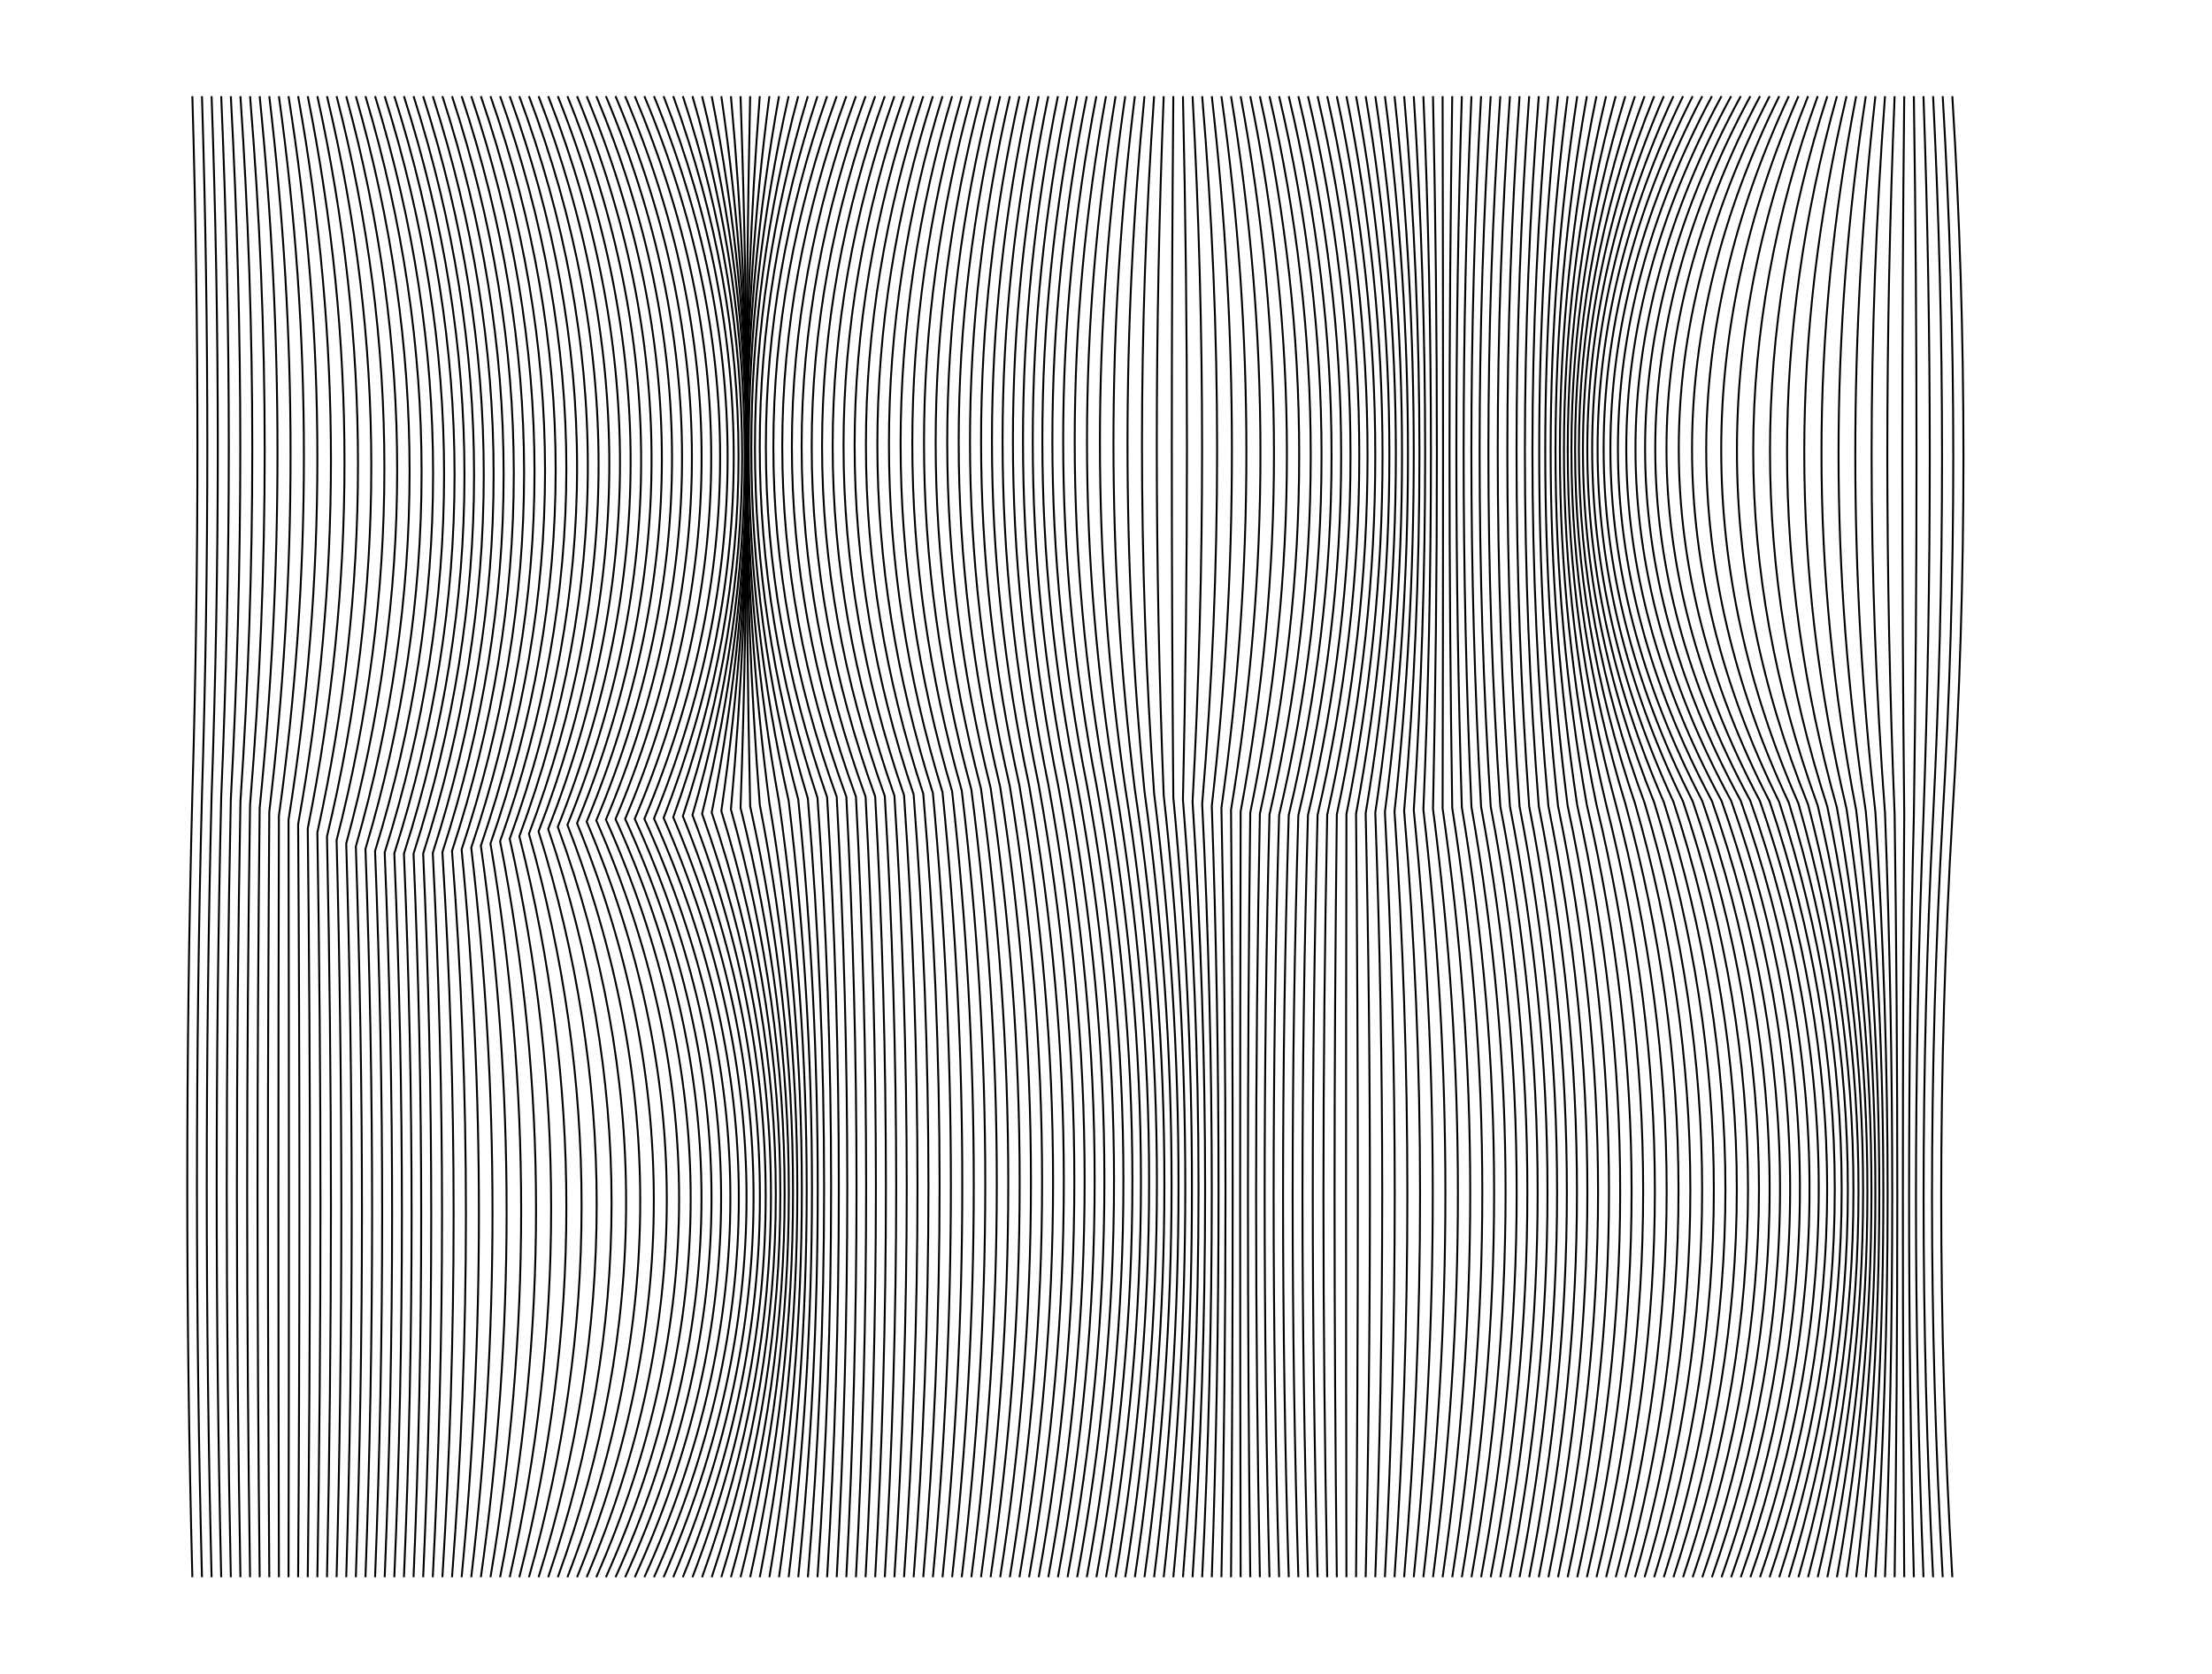
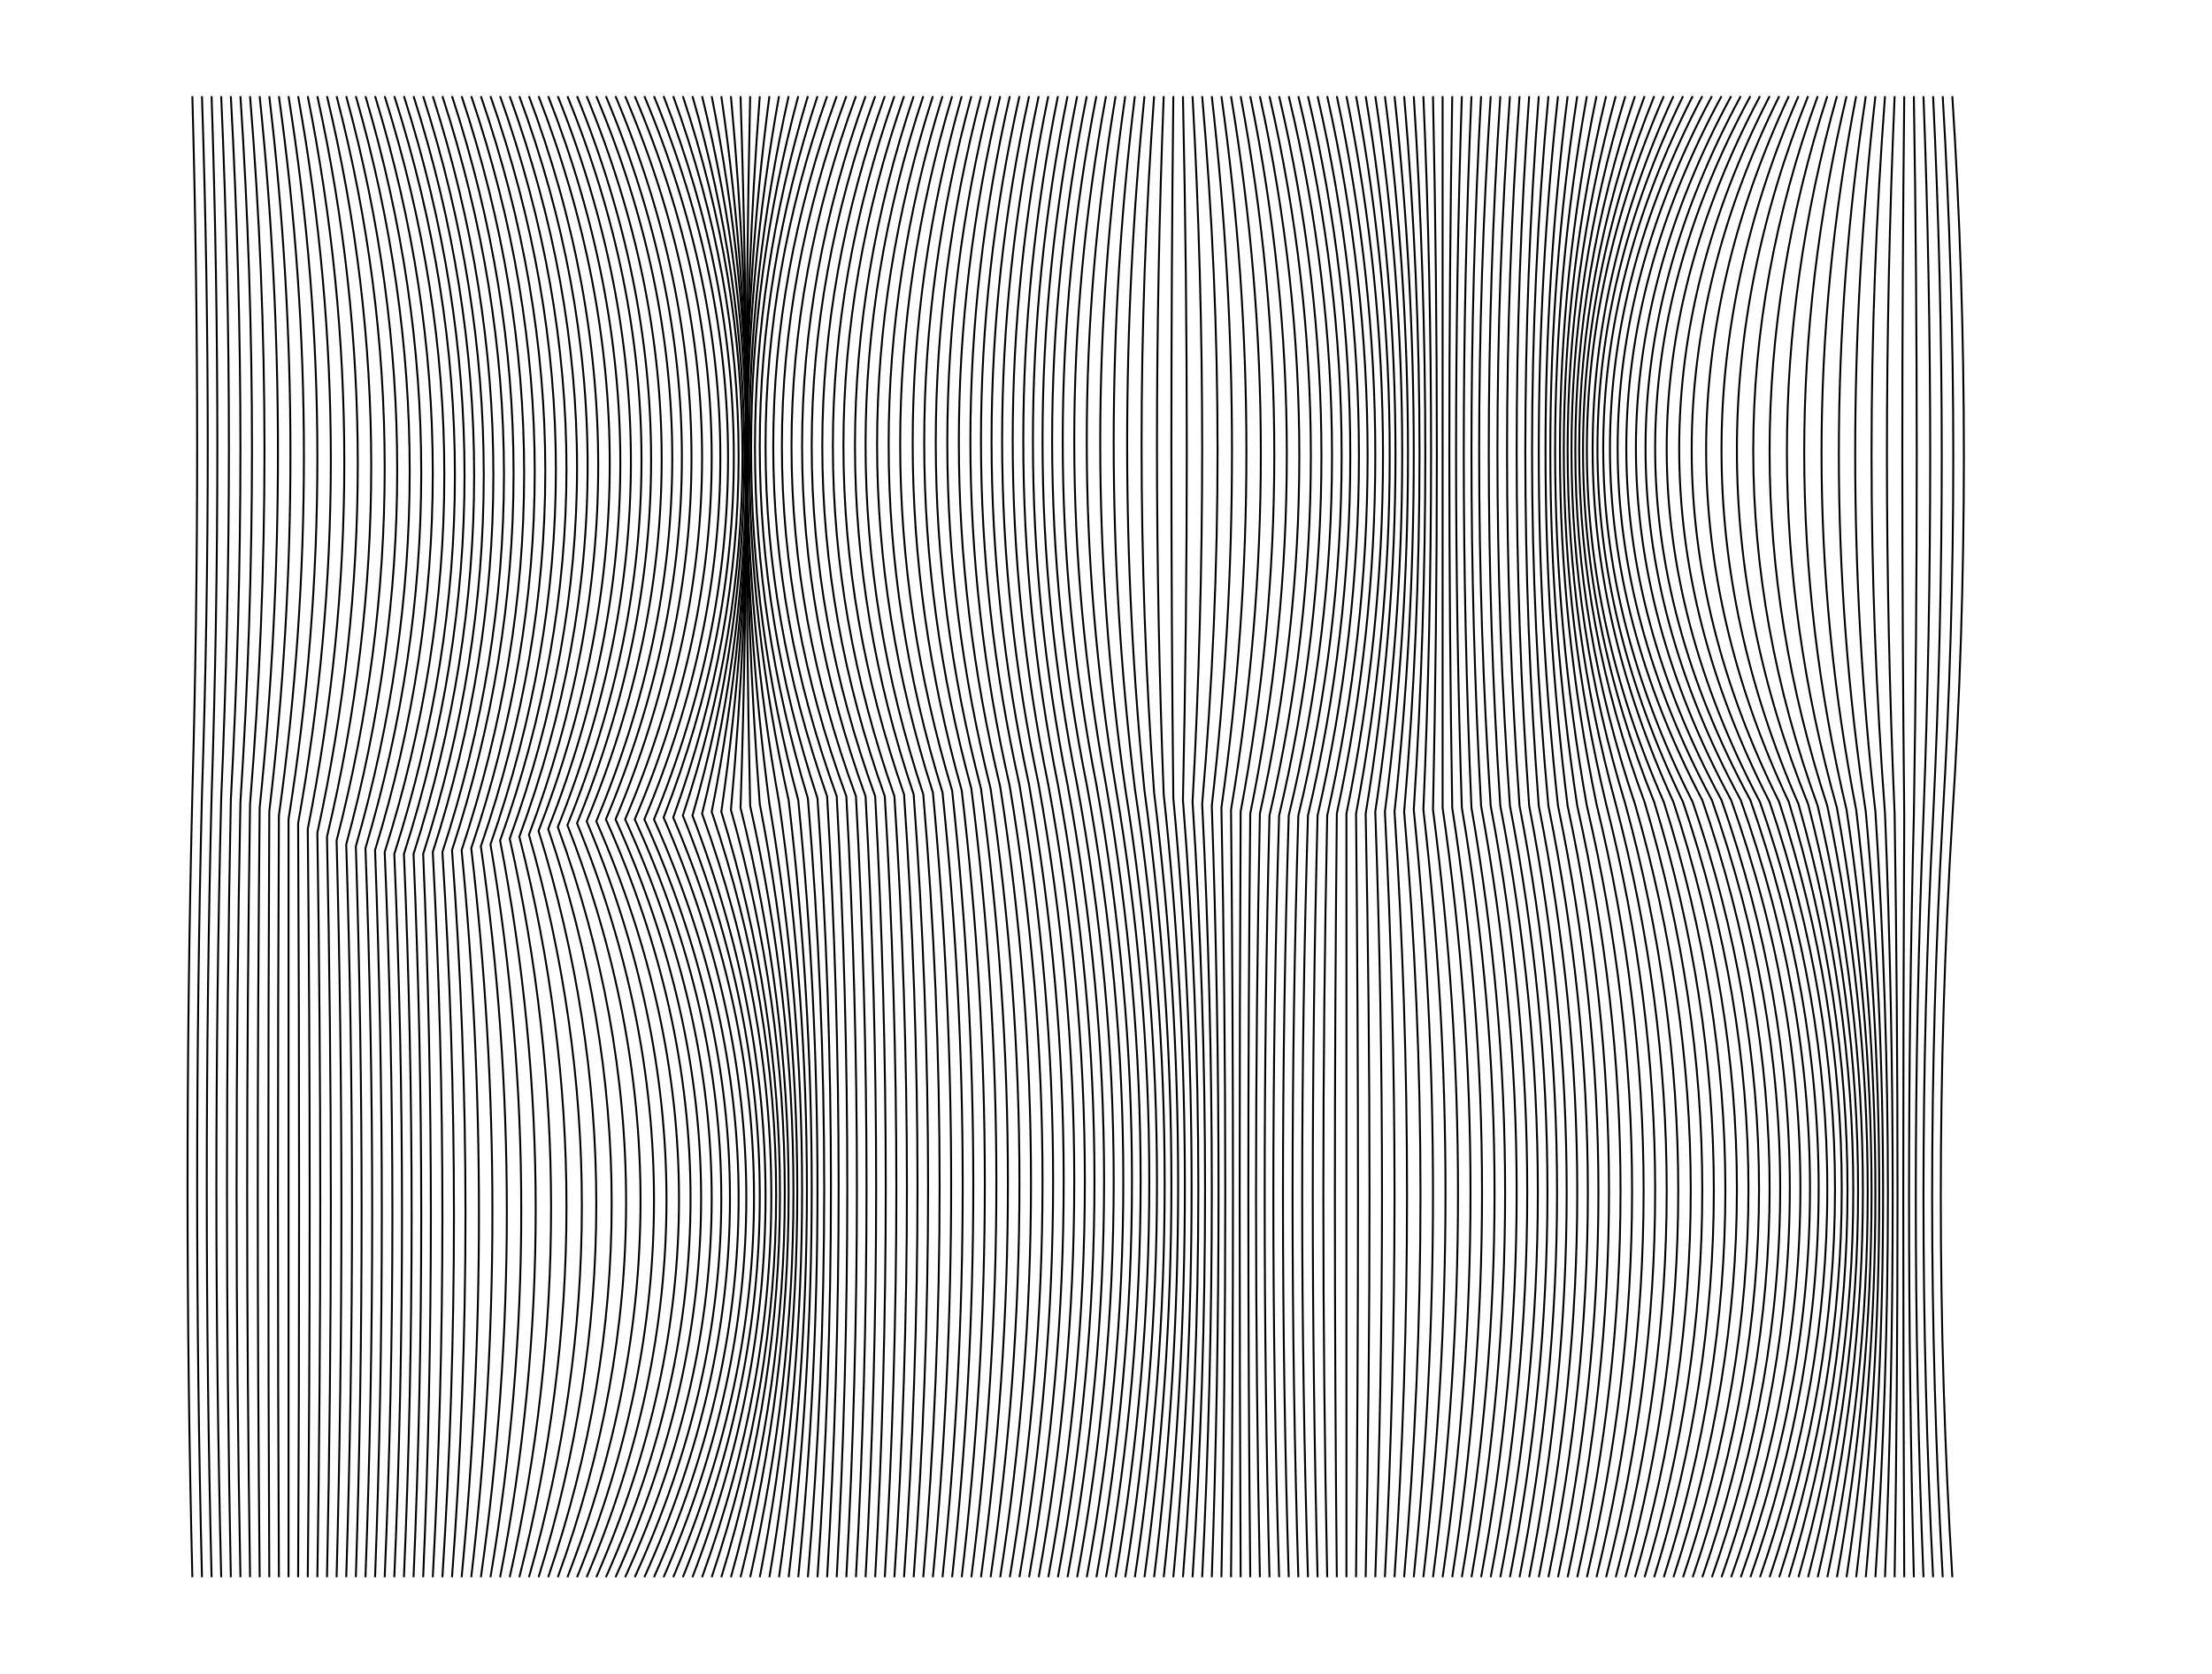
<svg xmlns="http://www.w3.org/2000/svg" version="1.1" width="1150" height="870">
  <g stroke="black" fill="none">
-     <path d="M100.0 50.0Q105.29 231.58 100.0 413.16Q94.71 616.58 100.0 820.0" />
-     <path d="M105.0 50.0Q110.58 231.66 105.0 413.32Q99.78 616.66 105.0 820.0" />
-     <path d="M110.0 50.0Q116.45 231.89 110.0 413.78Q104.98 616.89 110.0 820.0" />
-     <path d="M115.0 50.0Q122.89 232.275 115.0 414.55Q110.31 617.275 115.0 820.0" />
-     <path d="M120.0 50.0Q129.86 232.8 120.0 415.6Q115.77 617.8 120.0 820.0" />
-     <path d="M125.0 50.0Q137.33 233.455 125.0 416.91Q121.33 618.455 125.0 820.0" />
-     <path d="M130.0 50.0Q145.23 234.23 130.0 418.46Q127.0 619.23 130.0 820.0" />
-     <path d="M135.0 50.0Q153.52 235.105 135.0 420.21Q132.76 620.105 135.0 820.0" />
-     <path d="M140.0 50.0Q162.13 236.065 140.0 422.13Q138.59 621.065 140.0 820.0" />
-     <path d="M145.0 50.0Q170.99 237.09 145.0 424.18Q144.47 622.09 145.0 820.0" />
-     <path d="M150.0 50.0Q180.0 238.16 150.0 426.32Q150.4 623.16 150.0 820.0" />
-     <path d="M155.0 50.0Q189.1 239.25 155.0 428.5Q156.34 624.25 155.0 820.0" />
-     <path d="M160.0 50.0Q198.2 240.345 160.0 430.69Q162.28 625.345 160.0 820.0" />
-     <path d="M165.0 50.0Q207.22 241.415 165.0 432.83Q168.21 626.415 165.0 820.0" />
-     <path d="M170.0 50.0Q216.07 242.44 170.0 434.88Q174.09 627.44 170.0 820.0" />
-     <path d="M175.0 50.0Q224.68 243.4 175.0 436.8Q179.92 628.4 175.0 820.0" />
-     <path d="M180.0 50.0Q232.97 244.275 180.0 438.55Q185.68 629.275 180.0 820.0" />
-     <path d="M185.0 50.0Q240.88 245.05 185.0 440.1Q191.35 630.05 185.0 820.0" />
-     <path d="M190.0 50.0Q248.35 245.705 190.0 441.41Q196.91 630.705 190.0 820.0" />
-     <path d="M195.0 50.0Q255.32 246.23 195.0 442.46Q202.37 631.23 195.0 820.0" />
-     <path d="M200.0 50.0Q261.75 246.61 200.0 443.22Q207.7 631.61 200.0 820.0" />
-     <path d="M205.0 50.0Q267.63 246.845 205.0 443.69Q212.9 631.845 205.0 820.0" />
-     <path d="M210.0 50.0Q272.92 246.92 210.0 443.84Q217.97 631.92 210.0 820.0" />
-     <path d="M215.0 50.0Q277.92 246.92 215.0 443.84Q222.97 631.92 215.0 820.0" />
-     <path d="M220.0 50.0Q283.0 246.875 220.0 443.75Q228.38 631.875 220.0 820.0" />
-     <path d="M225.0 50.0Q288.26 246.74 225.0 443.48Q234.62 631.74 225.0 820.0" />
-     <path d="M230.0 50.0Q293.67 246.515 230.0 443.03Q241.66 631.515 230.0 820.0" />
-     <path d="M235.0 50.0Q299.24 246.205 235.0 442.41Q249.46 631.205 235.0 820.0" />
-     <path d="M240.0 50.0Q304.95 245.82 240.0 441.64Q257.96 630.82 240.0 820.0" />
-     <path d="M245.0 50.0Q310.78 245.36 245.0 440.72Q267.09 630.36 245.0 820.0" />
-     <path d="M250.0 50.0Q316.73 244.845 250.0 439.69Q276.76 629.845 250.0 820.0" />
-     <path d="M255.0 50.0Q322.77 244.28 255.0 438.56Q286.89 629.28 255.0 820.0" />
-     <path d="M260.0 50.0Q328.88 243.675 260.0 437.35Q297.36 628.675 260.0 820.0" />
-     <path d="M265.0 50.0Q335.03 243.045 265.0 436.09Q308.06 628.045 265.0 820.0" />
-     <path d="M270.0 50.0Q341.21 242.4 270.0 434.8Q318.89 627.4 270.0 820.0" />
-     <path d="M275.0 50.0Q347.39 241.76 275.0 433.52Q329.71 626.76 275.0 820.0" />
-     <path d="M280.0 50.0Q353.55 241.13 280.0 432.26Q340.42 626.13 280.0 820.0" />
-     <path d="M285.0 50.0Q359.66 240.525 285.0 431.05Q350.89 625.525 285.0 820.0" />
-     <path d="M290.0 50.0Q365.7 239.96 290.0 429.92Q361.01 624.96 290.0 820.0" />
-     <path d="M295.0 50.0Q371.65 239.44 295.0 428.88Q370.69 624.44 295.0 820.0" />
-     <path d="M300.0 50.0Q377.48 238.985 300.0 427.97Q379.82 623.985 300.0 820.0" />
-     <path d="M305.0 50.0Q383.19 238.6 305.0 427.2Q388.32 623.6 305.0 820.0" />
-     <path d="M310.0 50.0Q388.76 238.29 310.0 426.58Q396.11 623.29 310.0 820.0" />
-     <path d="M315.0 50.0Q394.17 238.065 315.0 426.13Q403.15 623.065 315.0 820.0" />
-     <path d="M320.0 50.0Q399.42 237.925 320.0 425.85Q409.4 622.925 320.0 820.0" />
-     <path d="M325.0 50.0Q404.51 237.88 325.0 425.76Q414.81 622.88 325.0 820.0" />
-     <path d="M330.0 50.0Q409.51 237.88 330.0 425.76Q419.81 622.88 330.0 820.0" />
-     <path d="M335.0 50.0Q413.76 237.85 335.0 425.7Q424.41 622.85 335.0 820.0" />
-     <path d="M340.0 50.0Q416.55 237.765 340.0 425.53Q428.21 622.765 340.0 820.0" />
-     <path d="M345.0 50.0Q417.91 237.62 345.0 425.24Q431.23 622.62 345.0 820.0" />
-     <path d="M350.0 50.0Q417.91 237.425 350.0 424.85Q433.52 622.425 350.0 820.0" />
-     <path d="M355.0 50.0Q416.66 237.175 355.0 424.35Q435.14 622.175 355.0 820.0" />
-     <path d="M360.0 50.0Q414.29 236.885 360.0 423.77Q436.14 621.885 360.0 820.0" />
-     <path d="M365.0 50.0Q410.95 236.555 365.0 423.11Q436.62 621.555 365.0 820.0" />
-     <path d="M370.0 50.0Q406.8 236.195 370.0 422.39Q436.66 621.195 370.0 820.0" />
-     <path d="M375.0 50.0Q402.03 235.81 375.0 421.62Q436.36 620.81 375.0 820.0" />
-     <path d="M380.0 50.0Q396.84 235.41 380.0 420.82Q435.84 620.41 380.0 820.0" />
-     <path d="M385.0 50.0Q391.45 235.0 385.0 420.0Q435.2 620.0 385.0 820.0" />
-     <path d="M390.0 50.0Q386.05 234.585 390.0 419.17Q434.57 619.585 390.0 820.0" />
-     <path d="M395.0 50.0Q380.86 234.185 395.0 418.37Q434.04 619.185 395.0 820.0" />
-     <path d="M400.0 50.0Q376.1 233.8 400.0 417.6Q433.75 618.8 400.0 820.0" />
-     <path d="M405.0 50.0Q371.95 233.44 405.0 416.88Q433.79 618.44 405.0 820.0" />
-     <path d="M410.0 50.0Q368.6 233.11 410.0 416.22Q434.27 618.11 410.0 820.0" />
-     <path d="M415.0 50.0Q366.23 232.82 415.0 415.64Q435.27 617.82 415.0 820.0" />
-     <path d="M420.0 50.0Q364.98 232.57 420.0 415.14Q436.88 617.57 420.0 820.0" />
-     <path d="M425.0 50.0Q364.99 232.375 425.0 414.75Q439.17 617.375 425.0 820.0" />
-     <path d="M430.0 50.0Q366.34 232.23 430.0 414.46Q442.2 617.23 430.0 820.0" />
-     <path d="M435.0 50.0Q369.13 232.145 435.0 414.29Q446.0 617.145 435.0 820.0" />
-     <path d="M440.0 50.0Q373.38 232.115 440.0 414.23Q450.59 617.115 440.0 820.0" />
-     <path d="M445.0 50.0Q378.38 232.115 445.0 414.23Q455.59 617.115 445.0 820.0" />
-     <path d="M450.0 50.0Q383.54 232.1 450.0 414.2Q460.74 617.1 450.0 820.0" />
-     <path d="M455.0 50.0Q389.0 232.05 455.0 414.1Q466.16 617.05 455.0 820.0" />
-     <path d="M460.0 50.0Q394.76 231.965 460.0 413.93Q471.85 616.965 460.0 820.0" />
-     <path d="M465.0 50.0Q400.8 231.855 465.0 413.71Q477.8 616.855 465.0 820.0" />
-     <path d="M470.0 50.0Q407.1 231.715 470.0 413.43Q483.98 616.715 470.0 820.0" />
-     <path d="M475.0 50.0Q413.64 231.55 475.0 413.1Q490.38 616.55 475.0 820.0" />
-     <path d="M480.0 50.0Q420.38 231.36 480.0 412.72Q496.97 616.36 480.0 820.0" />
-     <path d="M485.0 50.0Q427.28 231.155 485.0 412.31Q503.7 616.155 485.0 820.0" />
-     <path d="M490.0 50.0Q434.32 230.94 490.0 411.88Q510.56 615.94 490.0 820.0" />
-     <path d="M495.0 50.0Q441.44 230.71 495.0 411.42Q517.49 615.71 495.0 820.0" />
-     <path d="M500.0 50.0Q448.61 230.475 500.0 410.95Q524.46 615.475 500.0 820.0" />
-     <path d="M505.0 50.0Q455.77 230.245 505.0 410.49Q531.44 615.245 505.0 820.0" />
-     <path d="M510.0 50.0Q462.9 230.015 510.0 410.03Q538.37 615.015 510.0 820.0" />
-     <path d="M515.0 50.0Q469.93 229.795 515.0 409.59Q545.23 614.795 515.0 820.0" />
-     <path d="M520.0 50.0Q476.84 229.59 520.0 409.18Q551.96 614.59 520.0 820.0" />
-     <path d="M525.0 50.0Q483.58 229.405 525.0 408.81Q558.55 614.405 525.0 820.0" />
-     <path d="M530.0 50.0Q490.11 229.24 530.0 408.48Q564.95 614.24 530.0 820.0" />
-     <path d="M535.0 50.0Q496.42 229.1 535.0 408.2Q571.13 614.1 535.0 820.0" />
-     <path d="M540.0 50.0Q502.46 228.99 540.0 407.98Q577.08 613.99 540.0 820.0" />
-     <path d="M545.0 50.0Q508.22 228.905 545.0 407.81Q582.77 613.905 545.0 820.0" />
-     <path d="M550.0 50.0Q513.68 228.855 550.0 407.71Q588.19 613.855 550.0 820.0" />
-     <path d="M555.0 50.0Q518.83 228.84 555.0 407.68Q593.33 613.84 555.0 820.0" />
-     <path d="M560.0 50.0Q523.83 228.84 560.0 407.68Q598.33 613.84 560.0 820.0" />
-     <path d="M565.0 50.0Q529.24 228.88 565.0 407.76Q603.11 613.88 565.0 820.0" />
-     <path d="M570.0 50.0Q535.47 229.005 570.0 408.01Q607.44 614.005 570.0 820.0" />
-     <path d="M575.0 50.0Q542.48 229.205 575.0 408.41Q611.33 614.205 575.0 820.0" />
-     <path d="M580.0 50.0Q550.24 229.48 580.0 408.96Q614.82 614.48 580.0 820.0" />
-     <path d="M585.0 50.0Q558.69 229.825 585.0 409.65Q617.93 614.825 585.0 820.0" />
-     <path d="M590.0 50.0Q567.76 230.235 590.0 410.47Q620.7 615.235 590.0 820.0" />
-     <path d="M595.0 50.0Q577.36 230.695 595.0 411.39Q623.17 615.695 595.0 820.0" />
-     <path d="M600.0 50.0Q587.42 231.2 600.0 412.4Q625.4 616.2 600.0 820.0" />
-     <path d="M605.0 50.0Q597.81 231.74 605.0 413.48Q627.44 616.74 605.0 820.0" />
-     <path d="M610.0 50.0Q608.43 232.3 610.0 414.6Q629.35 617.3 610.0 820.0" />
-     <path d="M615.0 50.0Q619.17 232.875 615.0 415.75Q631.21 617.875 615.0 820.0" />
-     <path d="M620.0 50.0Q629.92 233.45 620.0 416.9Q633.06 618.45 620.0 820.0" />
-     <path d="M625.0 50.0Q640.54 234.015 625.0 418.03Q634.97 619.015 625.0 820.0" />
-     <path d="M630.0 50.0Q650.93 234.555 630.0 419.11Q637.01 619.555 630.0 820.0" />
-     <path d="M635.0 50.0Q660.98 235.06 635.0 420.12Q639.24 620.06 635.0 820.0" />
-     <path d="M640.0 50.0Q670.59 235.52 640.0 421.04Q641.71 620.52 640.0 820.0" />
-     <path d="M645.0 50.0Q679.66 235.93 645.0 421.86Q644.48 620.93 645.0 820.0" />
-     <path d="M650.0 50.0Q688.11 236.275 650.0 422.55Q647.59 621.275 650.0 820.0" />
-     <path d="M655.0 50.0Q695.87 236.55 655.0 423.1Q651.08 621.55 655.0 820.0" />
-     <path d="M660.0 50.0Q702.88 236.75 660.0 423.5Q654.97 621.75 660.0 820.0" />
-     <path d="M665.0 50.0Q709.11 236.875 665.0 423.75Q659.3 621.875 665.0 820.0" />
-     <path d="M670.0 50.0Q714.52 236.915 670.0 423.83Q664.08 621.915 670.0 820.0" />
-     <path d="M675.0 50.0Q719.52 236.915 675.0 423.83Q669.08 621.915 675.0 820.0" />
-     <path d="M680.0 50.0Q724.23 236.9 680.0 423.8Q674.31 621.9 680.0 820.0" />
-     <path d="M685.0 50.0Q728.36 236.87 685.0 423.74Q679.99 621.87 685.0 820.0" />
-     <path d="M690.0 50.0Q731.93 236.81 690.0 423.62Q686.11 621.81 690.0 820.0" />
-     <path d="M695.0 50.0Q734.98 236.735 695.0 423.47Q692.65 621.735 695.0 820.0" />
-     <path d="M700.0 50.0Q737.53 236.635 700.0 423.27Q699.57 621.635 700.0 820.0" />
-     <path d="M705.0 50.0Q739.65 236.52 705.0 423.04Q706.84 621.52 705.0 820.0" />
-     <path d="M710.0 50.0Q741.38 236.39 710.0 422.78Q714.4 621.39 710.0 820.0" />
-     <path d="M715.0 50.0Q742.8 236.245 715.0 422.49Q722.22 621.245 715.0 820.0" />
-     <path d="M720.0 50.0Q743.98 236.095 720.0 422.19Q730.22 621.095 720.0 820.0" />
-     <path d="M725.0 50.0Q744.99 235.935 725.0 421.87Q738.36 620.935 725.0 820.0" />
-     <path d="M730.0 50.0Q745.92 235.775 730.0 421.55Q746.56 620.775 730.0 820.0" />
-     <path d="M735.0 50.0Q746.85 235.61 735.0 421.22Q754.76 620.61 735.0 820.0" />
-     <path d="M740.0 50.0Q747.86 235.45 740.0 420.9Q762.89 620.45 740.0 820.0" />
-     <path d="M745.0 50.0Q749.04 235.3 745.0 420.6Q770.9 620.3 745.0 820.0" />
-     <path d="M750.0 50.0Q750.46 235.155 750.0 420.31Q778.71 620.155 750.0 820.0" />
-     <path d="M755.0 50.0Q752.19 235.025 755.0 420.05Q786.28 620.025 755.0 820.0" />
-     <path d="M760.0 50.0Q754.31 234.91 760.0 419.82Q793.55 619.91 760.0 820.0" />
-     <path d="M765.0 50.0Q756.86 234.815 765.0 419.63Q800.47 619.815 765.0 820.0" />
-     <path d="M770.0 50.0Q759.91 234.735 770.0 419.47Q807.01 619.735 770.0 820.0" />
-     <path d="M775.0 50.0Q763.48 234.68 775.0 419.36Q813.13 619.68 775.0 820.0" />
-     <path d="M780.0 50.0Q767.61 234.645 780.0 419.29Q818.81 619.645 780.0 820.0" />
-     <path d="M785.0 50.0Q772.32 234.63 785.0 419.26Q824.04 619.63 785.0 820.0" />
-     <path d="M790.0 50.0Q777.32 234.63 790.0 419.26Q829.04 619.63 790.0 820.0" />
-     <path d="M795.0 50.0Q781.88 234.625 795.0 419.25Q834.2 619.625 795.0 820.0" />
-     <path d="M800.0 50.0Q785.57 234.6 800.0 419.2Q839.7 619.6 800.0 820.0" />
-     <path d="M805.0 50.0Q788.4 234.565 805.0 419.13Q845.51 619.565 805.0 820.0" />
-     <path d="M810.0 50.0Q790.44 234.515 810.0 419.03Q851.62 619.515 810.0 820.0" />
-     <path d="M815.0 50.0Q791.73 234.455 815.0 418.91Q858.0 619.455 815.0 820.0" />
-     <path d="M820.0 50.0Q792.35 234.38 820.0 418.76Q864.64 619.38 820.0 820.0" />
-     <path d="M825.0 50.0Q792.39 234.295 825.0 418.59Q871.5 619.295 825.0 820.0" />
-     <path d="M830.0 50.0Q791.96 234.205 830.0 418.41Q878.53 619.205 830.0 820.0" />
-     <path d="M835.0 50.0Q791.16 234.105 835.0 418.21Q885.7 619.105 835.0 820.0" />
-     <path d="M840.0 50.0Q790.11 234.005 840.0 418.01Q892.96 619.005 840.0 820.0" />
-     <path d="M845.0 50.0Q788.93 233.9 845.0 417.8Q900.27 618.9 845.0 820.0" />
-     <path d="M850.0 50.0Q787.76 233.795 850.0 417.59Q907.58 618.795 850.0 820.0" />
-     <path d="M855.0 50.0Q786.71 233.695 855.0 417.39Q914.85 618.695 855.0 820.0" />
-     <path d="M860.0 50.0Q785.91 233.595 860.0 417.19Q922.02 618.595 860.0 820.0" />
-     <path d="M865.0 50.0Q785.47 233.505 865.0 417.01Q929.05 618.505 865.0 820.0" />
-     <path d="M870.0 50.0Q785.52 233.42 870.0 416.84Q935.91 618.42 870.0 820.0" />
-     <path d="M875.0 50.0Q786.14 233.345 875.0 416.69Q942.54 618.345 875.0 820.0" />
-     <path d="M880.0 50.0Q787.43 233.285 880.0 416.57Q948.93 618.285 880.0 820.0" />
-     <path d="M885.0 50.0Q789.46 233.235 885.0 416.47Q955.04 618.235 885.0 820.0" />
-     <path d="M890.0 50.0Q792.3 233.2 890.0 416.4Q960.85 618.2 890.0 820.0" />
-     <path d="M895.0 50.0Q795.98 233.175 895.0 416.35Q966.34 618.175 895.0 820.0" />
-     <path d="M900.0 50.0Q800.54 233.17 900.0 416.34Q971.51 618.17 900.0 820.0" />
-     <path d="M905.0 50.0Q805.54 233.17 905.0 416.34Q976.51 618.17 905.0 820.0" />
-     <path d="M910.0 50.0Q811.11 233.19 910.0 416.38Q981.09 618.19 910.0 820.0" />
-     <path d="M915.0 50.0Q817.79 233.255 915.0 416.51Q984.83 618.255 915.0 820.0" />
-     <path d="M920.0 50.0Q825.56 233.36 920.0 416.72Q987.76 618.36 920.0 820.0" />
-     <path d="M925.0 50.0Q834.36 233.5 925.0 417.0Q989.92 618.5 925.0 820.0" />
-     <path d="M930.0 50.0Q844.1 233.68 930.0 417.36Q991.36 618.68 930.0 820.0" />
-     <path d="M935.0 50.0Q854.7 233.895 935.0 417.79Q992.17 618.895 935.0 820.0" />
-     <path d="M940.0 50.0Q866.04 234.135 940.0 418.27Q992.43 619.135 940.0 820.0" />
-     <path d="M945.0 50.0Q877.99 234.4 945.0 418.8Q992.23 619.4 945.0 820.0" />
-     <path d="M950.0 50.0Q890.41 234.68 950.0 419.36Q991.68 619.68 950.0 820.0" />
-     <path d="M955.0 50.0Q903.15 234.97 955.0 419.94Q990.89 619.97 955.0 820.0" />
-     <path d="M960.0 50.0Q916.05 235.27 960.0 420.54Q989.97 620.27 960.0 820.0" />
-     <path d="M965.0 50.0Q928.95 235.57 965.0 421.14Q989.06 620.57 965.0 820.0" />
-     <path d="M970.0 50.0Q941.69 235.865 970.0 421.73Q988.27 620.865 970.0 820.0" />
-     <path d="M975.0 50.0Q954.11 236.145 975.0 422.29Q987.72 621.145 975.0 820.0" />
-     <path d="M980.0 50.0Q966.06 236.41 980.0 422.82Q987.52 621.41 980.0 820.0" />
-     <path d="M985.0 50.0Q977.4 236.65 985.0 423.3Q987.78 621.65 985.0 820.0" />
-     <path d="M990.0 50.0Q988.0 236.86 990.0 423.72Q988.58 621.86 990.0 820.0" />
-     <path d="M995.0 50.0Q997.75 237.04 995.0 424.08Q990.03 622.04 995.0 820.0" />
-     <path d="M1000.0 50.0Q1006.54 237.185 1000.0 424.37Q992.19 622.185 1000.0 820.0" />
-     <path d="M1005.0 50.0Q1014.31 237.29 1005.0 424.58Q995.12 622.29 1005.0 820.0" />
-     <path d="M1010.0 50.0Q1020.99 237.355 1010.0 424.71Q998.86 622.355 1010.0 820.0" />
-     <path d="M1015.0 50.0Q1026.56 237.375 1015.0 424.75Q1003.44 622.375 1015.0 820.0" />
+     <path d="M100.0 50.0Q105.0 232.0 100.0 413.0Q95.0 617.0 100.0 820.0" />
+     <path d="M105.0 820.0Q100.0 617.0 105.0 413.0Q111.0 232.0 105.0 50.0" />
+     <path d="M110.0 50.0Q116.0 232.0 110.0 414.0Q105.0 617.0 110.0 820.0" />
+     <path d="M115.0 820.0Q110.0 617.0 115.0 415.0Q123.0 232.0 115.0 50.0" />
+     <path d="M120.0 50.0Q130.0 233.0 120.0 416.0Q116.0 618.0 120.0 820.0" />
+     <path d="M125.0 820.0Q121.0 618.0 125.0 417.0Q137.0 233.0 125.0 50.0" />
+     <path d="M130.0 50.0Q145.0 234.0 130.0 418.0Q127.0 619.0 130.0 820.0" />
+     <path d="M135.0 820.0Q133.0 620.0 135.0 420.0Q154.0 235.0 135.0 50.0" />
+     <path d="M140.0 50.0Q162.0 236.0 140.0 422.0Q139.0 621.0 140.0 820.0" />
+     <path d="M145.0 820.0Q144.0 622.0 145.0 424.0Q171.0 237.0 145.0 50.0" />
+     <path d="M150.0 50.0Q180.0 238.0 150.0 426.0Q150.0 623.0 150.0 820.0" />
+     <path d="M155.0 820.0Q156.0 624.0 155.0 428.0Q189.0 239.0 155.0 50.0" />
+     <path d="M160.0 50.0Q198.0 240.0 160.0 431.0Q162.0 625.0 160.0 820.0" />
+     <path d="M165.0 820.0Q168.0 626.0 165.0 433.0Q207.0 241.0 165.0 50.0" />
+     <path d="M170.0 50.0Q216.0 242.0 170.0 435.0Q174.0 627.0 170.0 820.0" />
+     <path d="M175.0 820.0Q180.0 628.0 175.0 437.0Q225.0 243.0 175.0 50.0" />
+     <path d="M180.0 50.0Q233.0 244.0 180.0 439.0Q186.0 629.0 180.0 820.0" />
+     <path d="M185.0 820.0Q191.0 630.0 185.0 440.0Q241.0 245.0 185.0 50.0" />
+     <path d="M190.0 50.0Q248.0 246.0 190.0 441.0Q197.0 631.0 190.0 820.0" />
+     <path d="M195.0 820.0Q202.0 631.0 195.0 442.0Q255.0 246.0 195.0 50.0" />
+     <path d="M200.0 50.0Q262.0 247.0 200.0 443.0Q208.0 632.0 200.0 820.0" />
+     <path d="M205.0 820.0Q213.0 632.0 205.0 444.0Q268.0 247.0 205.0 50.0" />
+     <path d="M210.0 50.0Q273.0 247.0 210.0 444.0Q218.0 632.0 210.0 820.0" />
+     <path d="M215.0 820.0Q223.0 632.0 215.0 444.0Q278.0 247.0 215.0 50.0" />
+     <path d="M220.0 50.0Q283.0 247.0 220.0 444.0Q228.0 632.0 220.0 820.0" />
+     <path d="M225.0 820.0Q235.0 632.0 225.0 443.0Q288.0 247.0 225.0 50.0" />
+     <path d="M230.0 50.0Q294.0 247.0 230.0 443.0Q242.0 632.0 230.0 820.0" />
+     <path d="M235.0 820.0Q249.0 631.0 235.0 442.0Q299.0 246.0 235.0 50.0" />
+     <path d="M240.0 50.0Q305.0 246.0 240.0 442.0Q258.0 631.0 240.0 820.0" />
+     <path d="M245.0 820.0Q267.0 630.0 245.0 441.0Q311.0 245.0 245.0 50.0" />
+     <path d="M250.0 50.0Q317.0 245.0 250.0 440.0Q277.0 630.0 250.0 820.0" />
+     <path d="M255.0 820.0Q287.0 629.0 255.0 439.0Q323.0 244.0 255.0 50.0" />
+     <path d="M260.0 50.0Q329.0 244.0 260.0 437.0Q297.0 629.0 260.0 820.0" />
+     <path d="M265.0 820.0Q308.0 628.0 265.0 436.0Q335.0 243.0 265.0 50.0" />
+     <path d="M270.0 50.0Q341.0 242.0 270.0 435.0Q319.0 627.0 270.0 820.0" />
+     <path d="M275.0 820.0Q330.0 627.0 275.0 434.0Q347.0 242.0 275.0 50.0" />
+     <path d="M280.0 50.0Q354.0 241.0 280.0 432.0Q340.0 626.0 280.0 820.0" />
+     <path d="M285.0 820.0Q351.0 626.0 285.0 431.0Q360.0 241.0 285.0 50.0" />
+     <path d="M290.0 50.0Q366.0 240.0 290.0 430.0Q361.0 625.0 290.0 820.0" />
+     <path d="M295.0 820.0Q371.0 624.0 295.0 429.0Q372.0 239.0 295.0 50.0" />
+     <path d="M300.0 50.0Q377.0 239.0 300.0 428.0Q380.0 624.0 300.0 820.0" />
+     <path d="M305.0 820.0Q388.0 624.0 305.0 427.0Q383.0 239.0 305.0 50.0" />
+     <path d="M310.0 50.0Q389.0 238.0 310.0 427.0Q396.0 623.0 310.0 820.0" />
+     <path d="M315.0 820.0Q403.0 623.0 315.0 426.0Q394.0 238.0 315.0 50.0" />
+     <path d="M320.0 50.0Q399.0 238.0 320.0 426.0Q409.0 623.0 320.0 820.0" />
+     <path d="M325.0 820.0Q415.0 623.0 325.0 426.0Q405.0 238.0 325.0 50.0" />
+     <path d="M330.0 50.0Q410.0 238.0 330.0 426.0Q420.0 623.0 330.0 820.0" />
+     <path d="M335.0 820.0Q424.0 623.0 335.0 426.0Q414.0 238.0 335.0 50.0" />
+     <path d="M340.0 50.0Q417.0 238.0 340.0 426.0Q428.0 623.0 340.0 820.0" />
+     <path d="M345.0 820.0Q431.0 623.0 345.0 425.0Q418.0 238.0 345.0 50.0" />
+     <path d="M350.0 50.0Q418.0 237.0 350.0 425.0Q434.0 622.0 350.0 820.0" />
+     <path d="M355.0 820.0Q435.0 622.0 355.0 424.0Q417.0 237.0 355.0 50.0" />
+     <path d="M360.0 50.0Q414.0 237.0 360.0 424.0Q436.0 622.0 360.0 820.0" />
+     <path d="M365.0 820.0Q437.0 622.0 365.0 423.0Q411.0 237.0 365.0 50.0" />
+     <path d="M370.0 50.0Q407.0 236.0 370.0 422.0Q437.0 621.0 370.0 820.0" />
+     <path d="M375.0 820.0Q436.0 621.0 375.0 422.0Q402.0 236.0 375.0 50.0" />
+     <path d="M380.0 50.0Q397.0 235.0 380.0 421.0Q436.0 620.0 380.0 820.0" />
+     <path d="M385.0 820.0Q435.0 620.0 385.0 420.0Q391.0 235.0 385.0 50.0" />
+     <path d="M390.0 50.0Q386.0 235.0 390.0 419.0Q435.0 620.0 390.0 820.0" />
+     <path d="M395.0 820.0Q434.0 619.0 395.0 418.0Q381.0 234.0 395.0 50.0" />
+     <path d="M400.0 50.0Q376.0 234.0 400.0 418.0Q434.0 619.0 400.0 820.0" />
+     <path d="M405.0 820.0Q434.0 618.0 405.0 417.0Q372.0 233.0 405.0 50.0" />
+     <path d="M410.0 50.0Q369.0 233.0 410.0 416.0Q434.0 618.0 410.0 820.0" />
+     <path d="M415.0 820.0Q435.0 618.0 415.0 416.0Q366.0 233.0 415.0 50.0" />
+     <path d="M420.0 50.0Q365.0 233.0 420.0 415.0Q437.0 618.0 420.0 820.0" />
+     <path d="M425.0 820.0Q439.0 617.0 425.0 415.0Q365.0 232.0 425.0 50.0" />
+     <path d="M430.0 50.0Q366.0 232.0 430.0 414.0Q442.0 617.0 430.0 820.0" />
+     <path d="M435.0 820.0Q446.0 617.0 435.0 414.0Q369.0 232.0 435.0 50.0" />
+     <path d="M440.0 50.0Q373.0 232.0 440.0 414.0Q451.0 617.0 440.0 820.0" />
+     <path d="M445.0 820.0Q456.0 617.0 445.0 414.0Q378.0 232.0 445.0 50.0" />
+     <path d="M450.0 50.0Q384.0 232.0 450.0 414.0Q461.0 617.0 450.0 820.0" />
+     <path d="M455.0 820.0Q466.0 617.0 455.0 414.0Q389.0 232.0 455.0 50.0" />
+     <path d="M460.0 50.0Q395.0 232.0 460.0 414.0Q472.0 617.0 460.0 820.0" />
+     <path d="M465.0 820.0Q478.0 617.0 465.0 414.0Q401.0 232.0 465.0 50.0" />
+     <path d="M470.0 50.0Q407.0 232.0 470.0 413.0Q484.0 617.0 470.0 820.0" />
+     <path d="M475.0 820.0Q490.0 617.0 475.0 413.0Q414.0 232.0 475.0 50.0" />
+     <path d="M480.0 50.0Q420.0 231.0 480.0 413.0Q497.0 616.0 480.0 820.0" />
+     <path d="M485.0 820.0Q504.0 616.0 485.0 412.0Q427.0 231.0 485.0 50.0" />
+     <path d="M490.0 50.0Q434.0 231.0 490.0 412.0Q511.0 616.0 490.0 820.0" />
+     <path d="M495.0 820.0Q517.0 616.0 495.0 411.0Q441.0 231.0 495.0 50.0" />
+     <path d="M500.0 50.0Q449.0 230.0 500.0 411.0Q524.0 615.0 500.0 820.0" />
+     <path d="M505.0 820.0Q531.0 615.0 505.0 410.0Q456.0 230.0 505.0 50.0" />
+     <path d="M510.0 50.0Q463.0 230.0 510.0 410.0Q538.0 615.0 510.0 820.0" />
+     <path d="M515.0 820.0Q545.0 615.0 515.0 410.0Q470.0 230.0 515.0 50.0" />
+     <path d="M520.0 50.0Q477.0 230.0 520.0 409.0Q552.0 615.0 520.0 820.0" />
+     <path d="M525.0 820.0Q559.0 614.0 525.0 409.0Q484.0 229.0 525.0 50.0" />
+     <path d="M530.0 50.0Q490.0 229.0 530.0 408.0Q565.0 614.0 530.0 820.0" />
+     <path d="M535.0 820.0Q571.0 614.0 535.0 408.0Q496.0 229.0 535.0 50.0" />
+     <path d="M540.0 50.0Q502.0 229.0 540.0 408.0Q577.0 614.0 540.0 820.0" />
+     <path d="M545.0 820.0Q583.0 614.0 545.0 408.0Q508.0 229.0 545.0 50.0" />
+     <path d="M550.0 50.0Q514.0 229.0 550.0 408.0Q588.0 614.0 550.0 820.0" />
+     <path d="M555.0 820.0Q593.0 614.0 555.0 408.0Q519.0 229.0 555.0 50.0" />
+     <path d="M560.0 50.0Q524.0 229.0 560.0 408.0Q598.0 614.0 560.0 820.0" />
+     <path d="M565.0 820.0Q603.0 614.0 565.0 408.0Q529.0 229.0 565.0 50.0" />
+     <path d="M570.0 50.0Q535.0 229.0 570.0 408.0Q607.0 614.0 570.0 820.0" />
+     <path d="M575.0 820.0Q611.0 614.0 575.0 408.0Q542.0 229.0 575.0 50.0" />
+     <path d="M580.0 50.0Q550.0 229.0 580.0 409.0Q615.0 614.0 580.0 820.0" />
+     <path d="M585.0 820.0Q618.0 615.0 585.0 410.0Q559.0 230.0 585.0 50.0" />
+     <path d="M590.0 50.0Q568.0 230.0 590.0 410.0Q621.0 615.0 590.0 820.0" />
+     <path d="M595.0 820.0Q623.0 616.0 595.0 411.0Q577.0 231.0 595.0 50.0" />
+     <path d="M600.0 50.0Q587.0 231.0 600.0 412.0Q625.0 616.0 600.0 820.0" />
+     <path d="M605.0 820.0Q627.0 617.0 605.0 413.0Q598.0 232.0 605.0 50.0" />
+     <path d="M610.0 50.0Q608.0 232.0 610.0 415.0Q629.0 617.0 610.0 820.0" />
+     <path d="M615.0 820.0Q631.0 618.0 615.0 416.0Q619.0 233.0 615.0 50.0" />
+     <path d="M620.0 50.0Q630.0 233.0 620.0 417.0Q633.0 618.0 620.0 820.0" />
+     <path d="M625.0 820.0Q635.0 619.0 625.0 418.0Q641.0 234.0 625.0 50.0" />
+     <path d="M630.0 50.0Q651.0 235.0 630.0 419.0Q637.0 620.0 630.0 820.0" />
+     <path d="M635.0 820.0Q639.0 620.0 635.0 420.0Q661.0 235.0 635.0 50.0" />
+     <path d="M640.0 50.0Q671.0 236.0 640.0 421.0Q642.0 621.0 640.0 820.0" />
+     <path d="M645.0 820.0Q644.0 621.0 645.0 422.0Q680.0 236.0 645.0 50.0" />
+     <path d="M650.0 50.0Q688.0 236.0 650.0 423.0Q648.0 621.0 650.0 820.0" />
+     <path d="M655.0 820.0Q651.0 622.0 655.0 423.0Q696.0 237.0 655.0 50.0" />
+     <path d="M660.0 50.0Q703.0 237.0 660.0 424.0Q655.0 622.0 660.0 820.0" />
+     <path d="M665.0 820.0Q659.0 622.0 665.0 424.0Q709.0 237.0 665.0 50.0" />
+     <path d="M670.0 50.0Q715.0 237.0 670.0 424.0Q664.0 622.0 670.0 820.0" />
+     <path d="M675.0 820.0Q669.0 622.0 675.0 424.0Q720.0 237.0 675.0 50.0" />
+     <path d="M680.0 50.0Q724.0 237.0 680.0 424.0Q674.0 622.0 680.0 820.0" />
+     <path d="M685.0 820.0Q680.0 622.0 685.0 424.0Q728.0 237.0 685.0 50.0" />
+     <path d="M690.0 50.0Q732.0 237.0 690.0 424.0Q686.0 622.0 690.0 820.0" />
+     <path d="M695.0 820.0Q693.0 622.0 695.0 423.0Q735.0 237.0 695.0 50.0" />
+     <path d="M700.0 50.0Q738.0 237.0 700.0 423.0Q700.0 622.0 700.0 820.0" />
+     <path d="M705.0 820.0Q707.0 622.0 705.0 423.0Q740.0 237.0 705.0 50.0" />
+     <path d="M710.0 50.0Q741.0 236.0 710.0 423.0Q714.0 621.0 710.0 820.0" />
+     <path d="M715.0 820.0Q722.0 621.0 715.0 422.0Q743.0 236.0 715.0 50.0" />
+     <path d="M720.0 50.0Q744.0 236.0 720.0 422.0Q730.0 621.0 720.0 820.0" />
+     <path d="M725.0 820.0Q738.0 621.0 725.0 422.0Q745.0 236.0 725.0 50.0" />
+     <path d="M730.0 50.0Q746.0 236.0 730.0 422.0Q747.0 621.0 730.0 820.0" />
+     <path d="M735.0 820.0Q755.0 621.0 735.0 421.0Q747.0 236.0 735.0 50.0" />
+     <path d="M740.0 50.0Q748.0 235.0 740.0 421.0Q763.0 620.0 740.0 820.0" />
+     <path d="M745.0 820.0Q771.0 620.0 745.0 421.0Q749.0 235.0 745.0 50.0" />
+     <path d="M750.0 50.0Q750.0 235.0 750.0 420.0Q779.0 620.0 750.0 820.0" />
+     <path d="M755.0 820.0Q786.0 620.0 755.0 420.0Q752.0 235.0 755.0 50.0" />
+     <path d="M760.0 50.0Q754.0 235.0 760.0 420.0Q794.0 620.0 760.0 820.0" />
+     <path d="M765.0 820.0Q800.0 620.0 765.0 420.0Q757.0 235.0 765.0 50.0" />
+     <path d="M770.0 50.0Q760.0 235.0 770.0 419.0Q807.0 620.0 770.0 820.0" />
+     <path d="M775.0 820.0Q813.0 620.0 775.0 419.0Q763.0 235.0 775.0 50.0" />
+     <path d="M780.0 50.0Q768.0 235.0 780.0 419.0Q819.0 620.0 780.0 820.0" />
+     <path d="M785.0 820.0Q824.0 620.0 785.0 419.0Q772.0 235.0 785.0 50.0" />
+     <path d="M790.0 50.0Q777.0 235.0 790.0 419.0Q829.0 620.0 790.0 820.0" />
+     <path d="M795.0 820.0Q834.0 620.0 795.0 419.0Q782.0 235.0 795.0 50.0" />
+     <path d="M800.0 50.0Q786.0 235.0 800.0 419.0Q840.0 620.0 800.0 820.0" />
+     <path d="M805.0 820.0Q846.0 620.0 805.0 419.0Q788.0 235.0 805.0 50.0" />
+     <path d="M810.0 50.0Q790.0 235.0 810.0 419.0Q852.0 620.0 810.0 820.0" />
+     <path d="M815.0 820.0Q858.0 619.0 815.0 419.0Q792.0 234.0 815.0 50.0" />
+     <path d="M820.0 50.0Q792.0 234.0 820.0 419.0Q865.0 619.0 820.0 820.0" />
+     <path d="M825.0 820.0Q872.0 619.0 825.0 419.0Q792.0 234.0 825.0 50.0" />
+     <path d="M830.0 50.0Q792.0 234.0 830.0 418.0Q879.0 619.0 830.0 820.0" />
+     <path d="M835.0 820.0Q886.0 619.0 835.0 418.0Q791.0 234.0 835.0 50.0" />
+     <path d="M840.0 50.0Q790.0 234.0 840.0 418.0Q893.0 619.0 840.0 820.0" />
+     <path d="M845.0 820.0Q900.0 619.0 845.0 418.0Q789.0 234.0 845.0 50.0" />
+     <path d="M850.0 50.0Q788.0 234.0 850.0 418.0Q908.0 619.0 850.0 820.0" />
+     <path d="M855.0 820.0Q915.0 619.0 855.0 417.0Q787.0 234.0 855.0 50.0" />
+     <path d="M860.0 50.0Q786.0 234.0 860.0 417.0Q922.0 619.0 860.0 820.0" />
+     <path d="M865.0 820.0Q929.0 619.0 865.0 417.0Q785.0 234.0 865.0 50.0" />
+     <path d="M870.0 50.0Q786.0 233.0 870.0 417.0Q936.0 618.0 870.0 820.0" />
+     <path d="M875.0 820.0Q943.0 618.0 875.0 417.0Q786.0 233.0 875.0 50.0" />
+     <path d="M880.0 50.0Q787.0 233.0 880.0 417.0Q949.0 618.0 880.0 820.0" />
+     <path d="M885.0 820.0Q955.0 618.0 885.0 416.0Q789.0 233.0 885.0 50.0" />
+     <path d="M890.0 50.0Q792.0 233.0 890.0 416.0Q961.0 618.0 890.0 820.0" />
+     <path d="M895.0 820.0Q966.0 618.0 895.0 416.0Q796.0 233.0 895.0 50.0" />
+     <path d="M900.0 50.0Q801.0 233.0 900.0 416.0Q972.0 618.0 900.0 820.0" />
+     <path d="M905.0 820.0Q977.0 618.0 905.0 416.0Q806.0 233.0 905.0 50.0" />
+     <path d="M910.0 50.0Q811.0 233.0 910.0 416.0Q981.0 618.0 910.0 820.0" />
+     <path d="M915.0 820.0Q985.0 618.0 915.0 417.0Q818.0 233.0 915.0 50.0" />
+     <path d="M920.0 50.0Q826.0 233.0 920.0 417.0Q988.0 618.0 920.0 820.0" />
+     <path d="M925.0 820.0Q990.0 618.0 925.0 417.0Q834.0 234.0 925.0 50.0" />
+     <path d="M930.0 50.0Q844.0 234.0 930.0 417.0Q991.0 619.0 930.0 820.0" />
+     <path d="M935.0 820.0Q992.0 619.0 935.0 418.0Q855.0 234.0 935.0 50.0" />
+     <path d="M940.0 50.0Q866.0 234.0 940.0 418.0Q992.0 619.0 940.0 820.0" />
+     <path d="M945.0 820.0Q992.0 619.0 945.0 419.0Q878.0 234.0 945.0 50.0" />
+     <path d="M950.0 50.0Q890.0 235.0 950.0 419.0Q992.0 620.0 950.0 820.0" />
+     <path d="M955.0 820.0Q991.0 620.0 955.0 420.0Q903.0 235.0 955.0 50.0" />
+     <path d="M960.0 50.0Q916.0 235.0 960.0 421.0Q990.0 620.0 960.0 820.0" />
+     <path d="M965.0 820.0Q989.0 621.0 965.0 421.0Q929.0 236.0 965.0 50.0" />
+     <path d="M970.0 50.0Q942.0 236.0 970.0 422.0Q988.0 621.0 970.0 820.0" />
+     <path d="M975.0 820.0Q988.0 621.0 975.0 422.0Q954.0 236.0 975.0 50.0" />
+     <path d="M980.0 50.0Q966.0 236.0 980.0 423.0Q988.0 621.0 980.0 820.0" />
+     <path d="M985.0 820.0Q988.0 622.0 985.0 423.0Q977.0 237.0 985.0 50.0" />
+     <path d="M990.0 50.0Q988.0 237.0 990.0 424.0Q989.0 622.0 990.0 820.0" />
+     <path d="M995.0 820.0Q990.0 622.0 995.0 424.0Q998.0 237.0 995.0 50.0" />
+     <path d="M1000.0 50.0Q1007.0 237.0 1000.0 424.0Q992.0 622.0 1000.0 820.0" />
+     <path d="M1005.0 820.0Q995.0 622.0 1005.0 425.0Q1014.0 237.0 1005.0 50.0" />
+     <path d="M1010.0 50.0Q1021.0 237.0 1010.0 425.0Q999.0 622.0 1010.0 820.0" />
+     <path d="M1015.0 820.0Q1003.0 622.0 1015.0 425.0Q1027.0 237.0 1015.0 50.0" />
  </g>
</svg>
